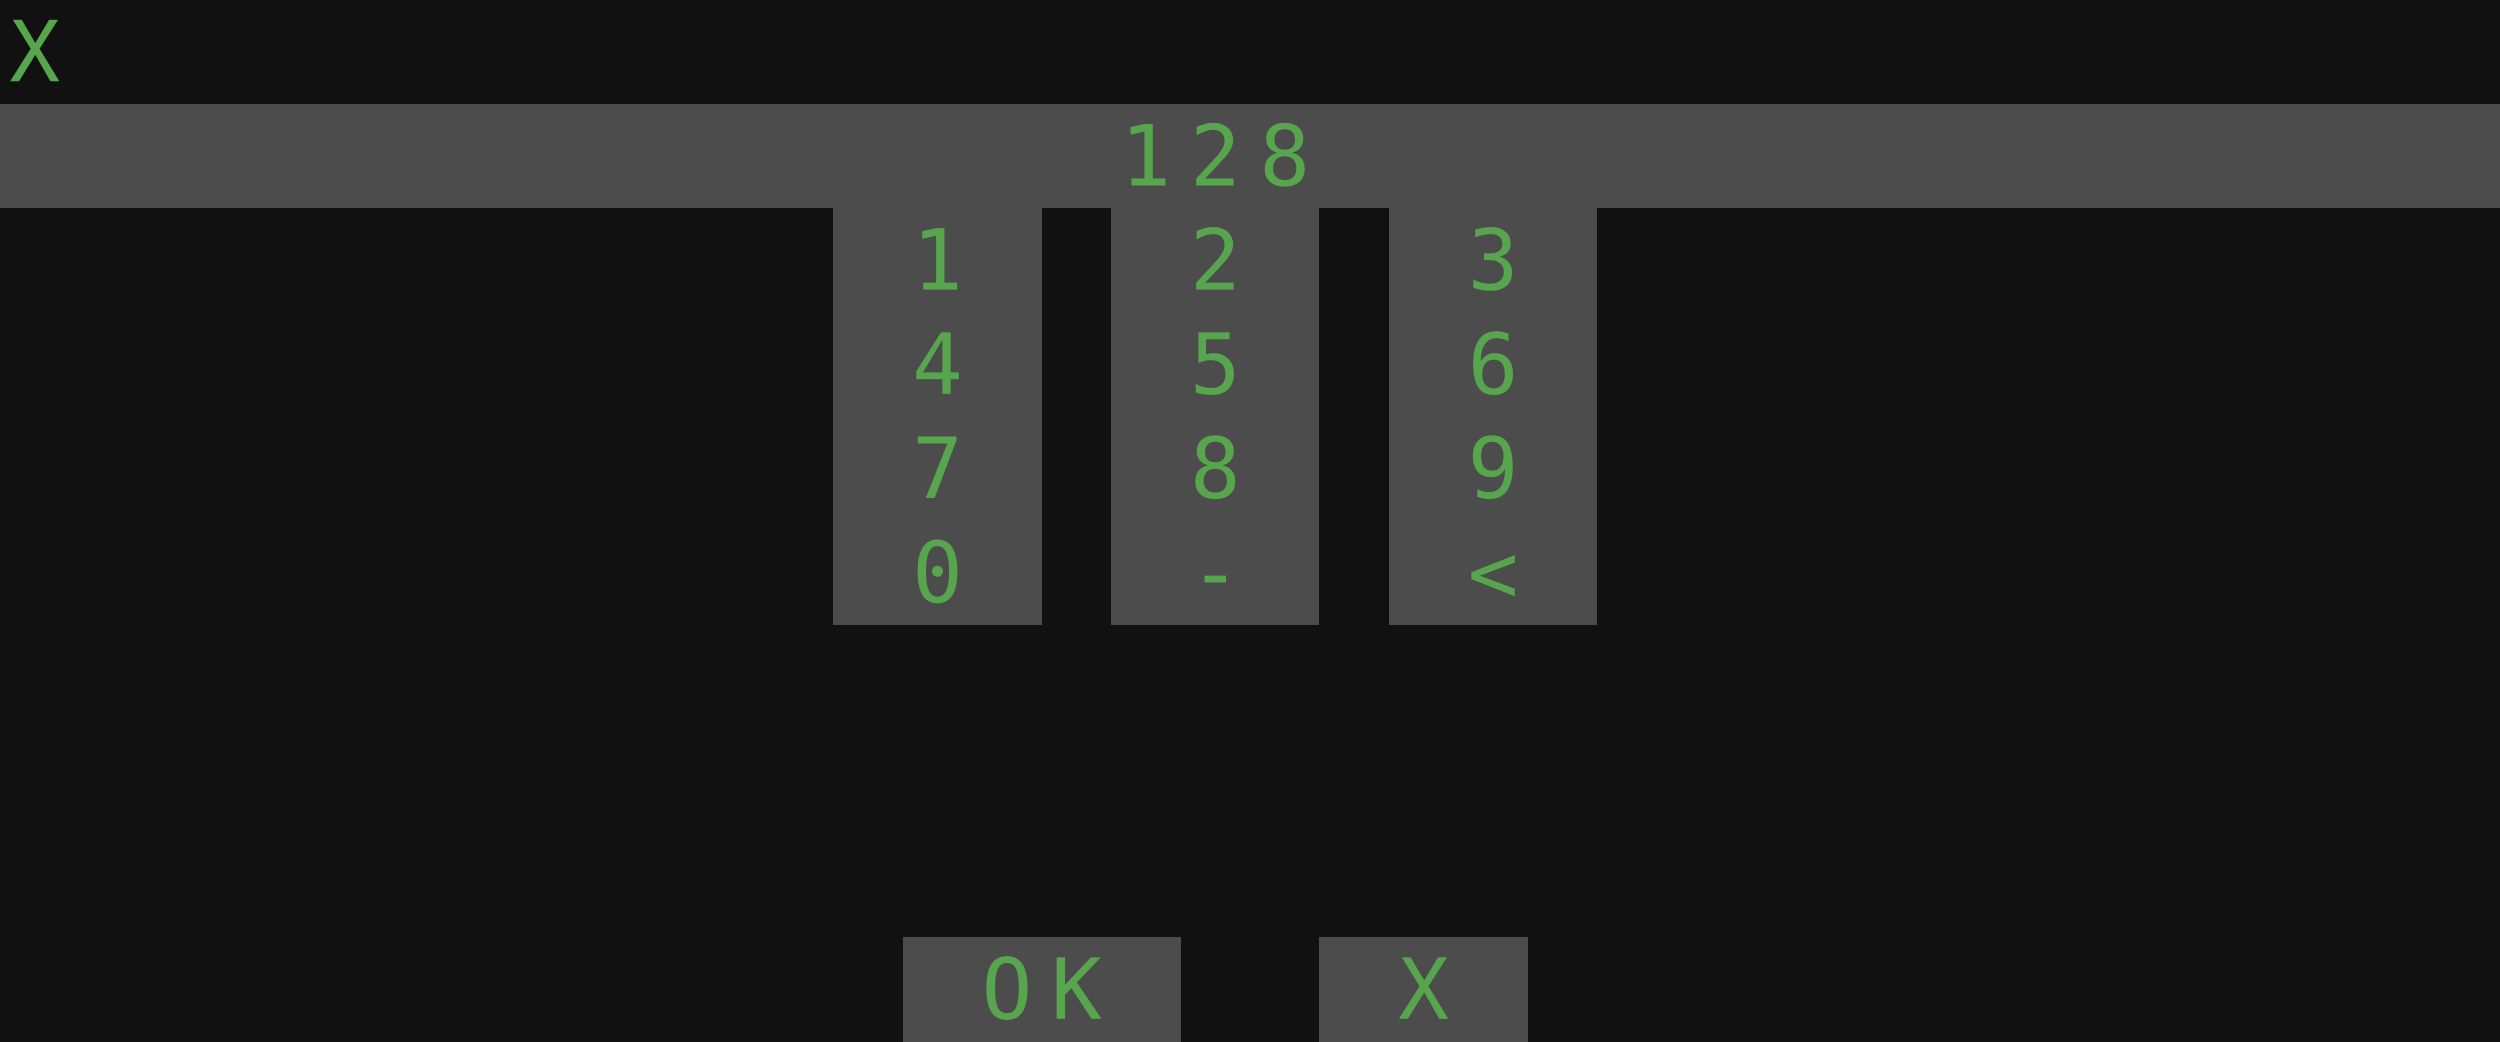
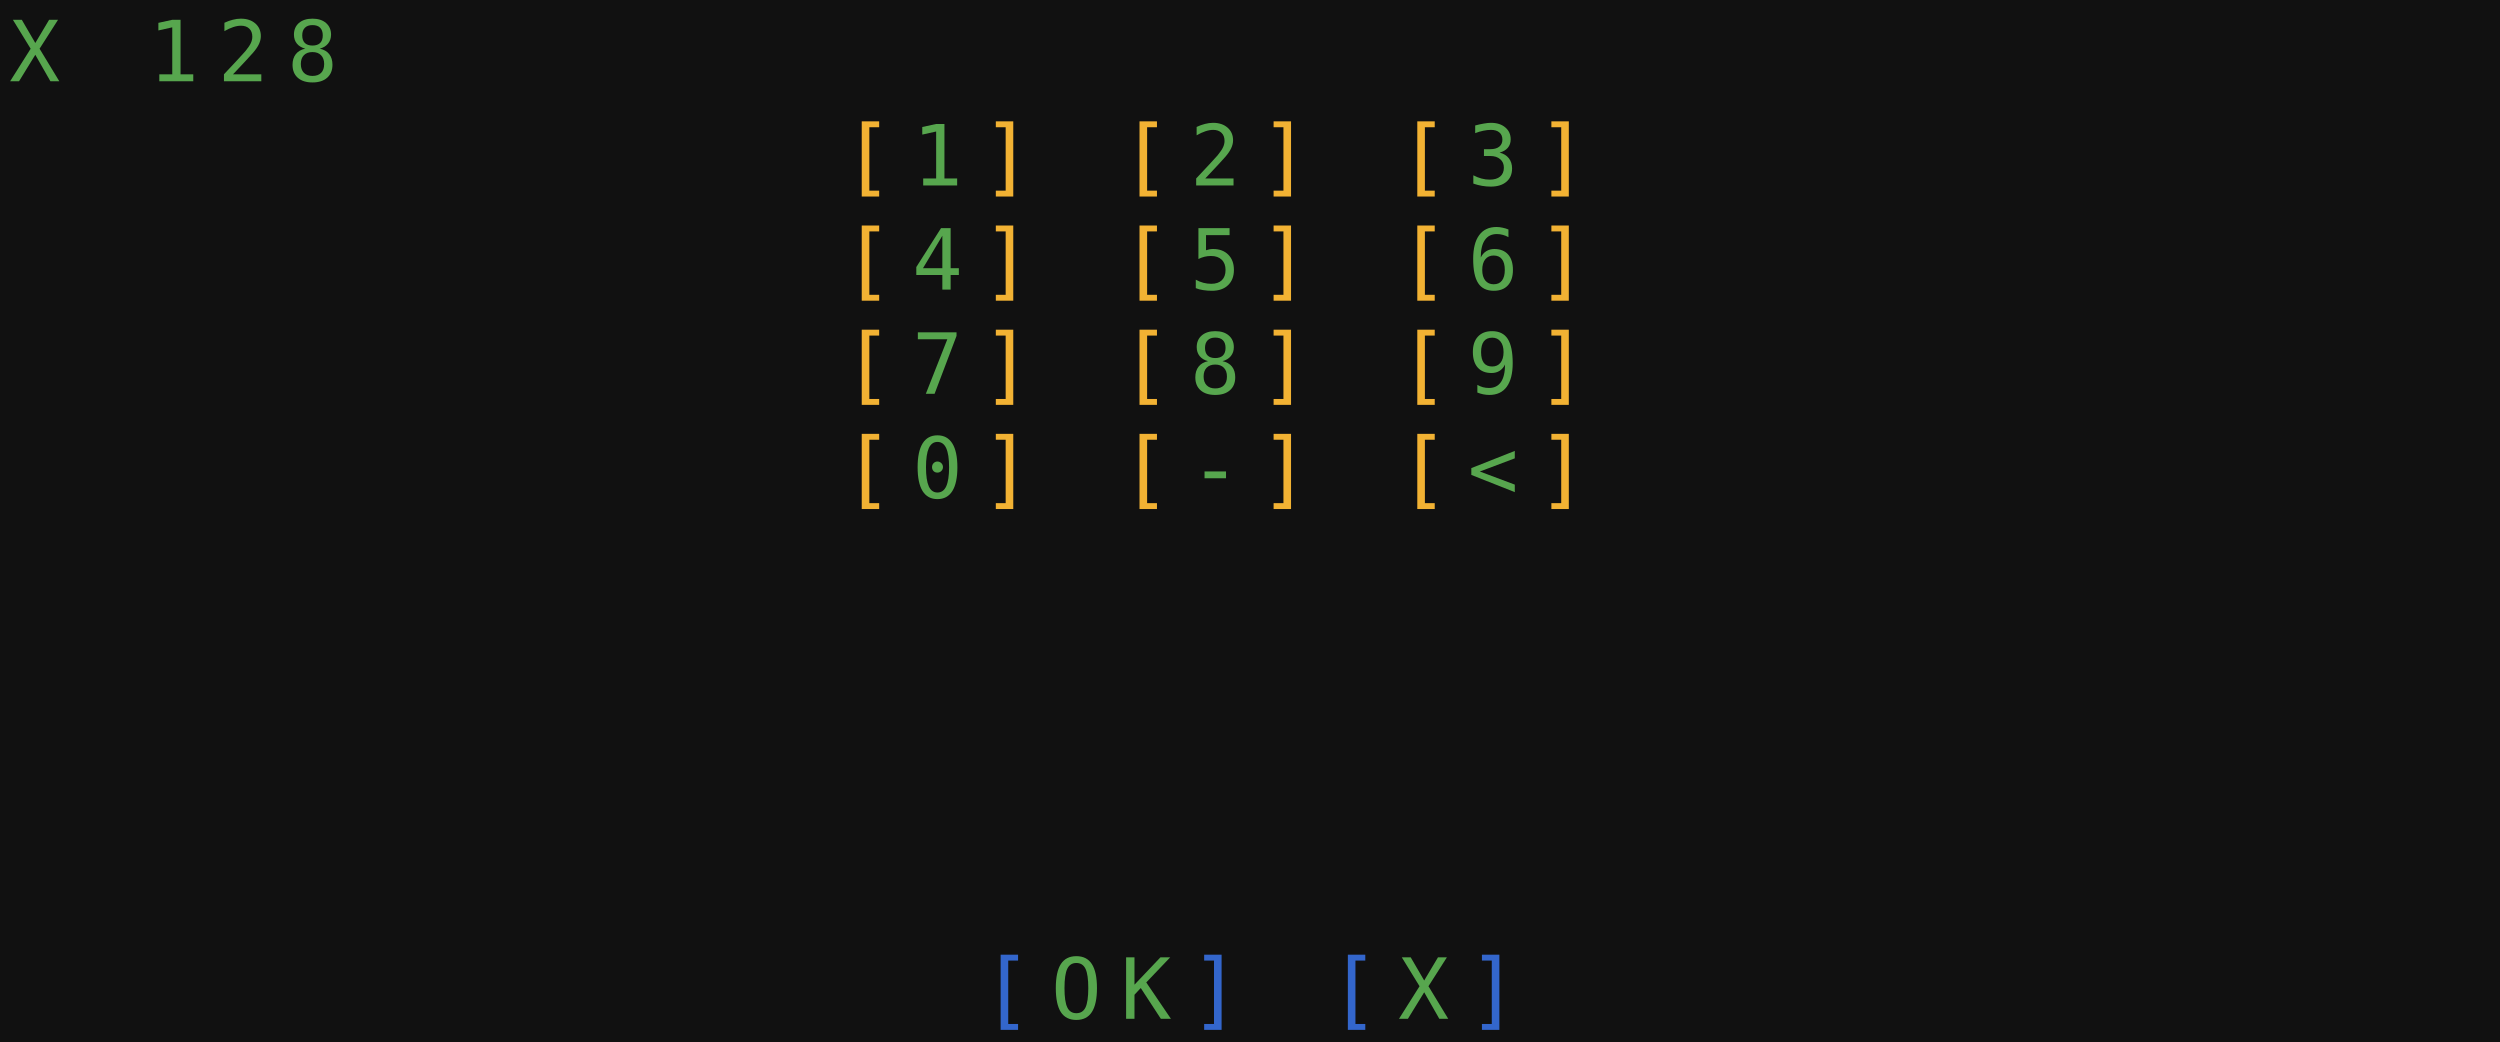
<svg xmlns="http://www.w3.org/2000/svg" width="504" height="210" viewBox="0 0 504 210" font-family="'DejaVu Sans Mono','Consolas',monospace" shape-rendering="crispEdges">
  <rect x="0" y="0" width="504" height="210" fill="#111111" />
  <rect x="0" y="0" width="504" height="21" fill="#111111" />
-   <rect x="0" y="21" width="504" height="21" fill="#4c4c4c" />
-   <rect x="0" y="42" width="168" height="21" fill="#111111" />
-   <rect x="168" y="42" width="42" height="21" fill="#4c4c4c" />
-   <rect x="210" y="42" width="14" height="21" fill="#111111" />
-   <rect x="224" y="42" width="42" height="21" fill="#4c4c4c" />
-   <rect x="266" y="42" width="14" height="21" fill="#111111" />
-   <rect x="280" y="42" width="42" height="21" fill="#4c4c4c" />
-   <rect x="322" y="42" width="182" height="21" fill="#111111" />
-   <rect x="0" y="63" width="168" height="21" fill="#111111" />
-   <rect x="168" y="63" width="42" height="21" fill="#4c4c4c" />
-   <rect x="210" y="63" width="14" height="21" fill="#111111" />
-   <rect x="224" y="63" width="42" height="21" fill="#4c4c4c" />
-   <rect x="266" y="63" width="14" height="21" fill="#111111" />
-   <rect x="280" y="63" width="42" height="21" fill="#4c4c4c" />
-   <rect x="322" y="63" width="182" height="21" fill="#111111" />
-   <rect x="0" y="84" width="168" height="21" fill="#111111" />
-   <rect x="168" y="84" width="42" height="21" fill="#4c4c4c" />
-   <rect x="210" y="84" width="14" height="21" fill="#111111" />
-   <rect x="224" y="84" width="42" height="21" fill="#4c4c4c" />
-   <rect x="266" y="84" width="14" height="21" fill="#111111" />
-   <rect x="280" y="84" width="42" height="21" fill="#4c4c4c" />
-   <rect x="322" y="84" width="182" height="21" fill="#111111" />
-   <rect x="0" y="105" width="168" height="21" fill="#111111" />
-   <rect x="168" y="105" width="42" height="21" fill="#4c4c4c" />
-   <rect x="210" y="105" width="14" height="21" fill="#111111" />
-   <rect x="224" y="105" width="42" height="21" fill="#4c4c4c" />
-   <rect x="266" y="105" width="14" height="21" fill="#111111" />
-   <rect x="280" y="105" width="42" height="21" fill="#4c4c4c" />
-   <rect x="322" y="105" width="182" height="21" fill="#111111" />
+   <rect x="0" y="21" width="504" height="21" fill="#111111" />
+   <rect x="0" y="42" width="504" height="21" fill="#111111" />
+   <rect x="0" y="63" width="504" height="21" fill="#111111" />
+   <rect x="0" y="84" width="504" height="21" fill="#111111" />
+   <rect x="0" y="105" width="504" height="21" fill="#111111" />
  <rect x="0" y="126" width="504" height="21" fill="#111111" />
  <rect x="0" y="147" width="504" height="21" fill="#111111" />
  <rect x="0" y="168" width="504" height="21" fill="#111111" />
-   <rect x="0" y="189" width="182" height="21" fill="#111111" />
-   <rect x="182" y="189" width="56" height="21" fill="#4c4c4c" />
-   <rect x="238" y="189" width="28" height="21" fill="#111111" />
-   <rect x="266" y="189" width="42" height="21" fill="#4c4c4c" />
-   <rect x="308" y="189" width="196" height="21" fill="#111111" />
+   <rect x="0" y="189" width="504" height="21" fill="#111111" />
  <text x="7" y="10.5" fill="#57a64e" font-size="17" text-anchor="middle" dominant-baseline="central">X</text>
-   <text x="231" y="31.5" fill="#57a64e" font-size="17" text-anchor="middle" dominant-baseline="central">1</text>
+   <text x="35" y="10.5" fill="#57a64e" font-size="17" text-anchor="middle" dominant-baseline="central">1</text>
+   <text x="49" y="10.5" fill="#57a64e" font-size="17" text-anchor="middle" dominant-baseline="central">2</text>
+   <text x="63" y="10.5" fill="#57a64e" font-size="17" text-anchor="middle" dominant-baseline="central">8</text>
+   <text x="175" y="31.5" fill="#f2b233" font-size="17" text-anchor="middle" dominant-baseline="central">[</text>
+   <text x="189" y="31.5" fill="#57a64e" font-size="17" text-anchor="middle" dominant-baseline="central">1</text>
+   <text x="203" y="31.5" fill="#f2b233" font-size="17" text-anchor="middle" dominant-baseline="central">]</text>
+   <text x="231" y="31.5" fill="#f2b233" font-size="17" text-anchor="middle" dominant-baseline="central">[</text>
  <text x="245" y="31.5" fill="#57a64e" font-size="17" text-anchor="middle" dominant-baseline="central">2</text>
-   <text x="259" y="31.5" fill="#57a64e" font-size="17" text-anchor="middle" dominant-baseline="central">8</text>
-   <text x="189" y="52.5" fill="#57a64e" font-size="17" text-anchor="middle" dominant-baseline="central">1</text>
-   <text x="245" y="52.5" fill="#57a64e" font-size="17" text-anchor="middle" dominant-baseline="central">2</text>
-   <text x="301" y="52.5" fill="#57a64e" font-size="17" text-anchor="middle" dominant-baseline="central">3</text>
-   <text x="189" y="73.5" fill="#57a64e" font-size="17" text-anchor="middle" dominant-baseline="central">4</text>
-   <text x="245" y="73.5" fill="#57a64e" font-size="17" text-anchor="middle" dominant-baseline="central">5</text>
-   <text x="301" y="73.5" fill="#57a64e" font-size="17" text-anchor="middle" dominant-baseline="central">6</text>
-   <text x="189" y="94.5" fill="#57a64e" font-size="17" text-anchor="middle" dominant-baseline="central">7</text>
-   <text x="245" y="94.5" fill="#57a64e" font-size="17" text-anchor="middle" dominant-baseline="central">8</text>
-   <text x="301" y="94.5" fill="#57a64e" font-size="17" text-anchor="middle" dominant-baseline="central">9</text>
-   <text x="189" y="115.5" fill="#57a64e" font-size="17" text-anchor="middle" dominant-baseline="central">0</text>
-   <text x="245" y="115.5" fill="#57a64e" font-size="17" text-anchor="middle" dominant-baseline="central">-</text>
-   <text x="301" y="115.5" fill="#57a64e" font-size="17" text-anchor="middle" dominant-baseline="central">&lt;</text>
-   <text x="203" y="199.5" fill="#57a64e" font-size="17" text-anchor="middle" dominant-baseline="central">O</text>
-   <text x="217" y="199.5" fill="#57a64e" font-size="17" text-anchor="middle" dominant-baseline="central">K</text>
+   <text x="259" y="31.5" fill="#f2b233" font-size="17" text-anchor="middle" dominant-baseline="central">]</text>
+   <text x="287" y="31.5" fill="#f2b233" font-size="17" text-anchor="middle" dominant-baseline="central">[</text>
+   <text x="301" y="31.5" fill="#57a64e" font-size="17" text-anchor="middle" dominant-baseline="central">3</text>
+   <text x="315" y="31.5" fill="#f2b233" font-size="17" text-anchor="middle" dominant-baseline="central">]</text>
+   <text x="175" y="52.5" fill="#f2b233" font-size="17" text-anchor="middle" dominant-baseline="central">[</text>
+   <text x="189" y="52.5" fill="#57a64e" font-size="17" text-anchor="middle" dominant-baseline="central">4</text>
+   <text x="203" y="52.5" fill="#f2b233" font-size="17" text-anchor="middle" dominant-baseline="central">]</text>
+   <text x="231" y="52.5" fill="#f2b233" font-size="17" text-anchor="middle" dominant-baseline="central">[</text>
+   <text x="245" y="52.5" fill="#57a64e" font-size="17" text-anchor="middle" dominant-baseline="central">5</text>
+   <text x="259" y="52.5" fill="#f2b233" font-size="17" text-anchor="middle" dominant-baseline="central">]</text>
+   <text x="287" y="52.5" fill="#f2b233" font-size="17" text-anchor="middle" dominant-baseline="central">[</text>
+   <text x="301" y="52.5" fill="#57a64e" font-size="17" text-anchor="middle" dominant-baseline="central">6</text>
+   <text x="315" y="52.5" fill="#f2b233" font-size="17" text-anchor="middle" dominant-baseline="central">]</text>
+   <text x="175" y="73.5" fill="#f2b233" font-size="17" text-anchor="middle" dominant-baseline="central">[</text>
+   <text x="189" y="73.5" fill="#57a64e" font-size="17" text-anchor="middle" dominant-baseline="central">7</text>
+   <text x="203" y="73.5" fill="#f2b233" font-size="17" text-anchor="middle" dominant-baseline="central">]</text>
+   <text x="231" y="73.5" fill="#f2b233" font-size="17" text-anchor="middle" dominant-baseline="central">[</text>
+   <text x="245" y="73.5" fill="#57a64e" font-size="17" text-anchor="middle" dominant-baseline="central">8</text>
+   <text x="259" y="73.5" fill="#f2b233" font-size="17" text-anchor="middle" dominant-baseline="central">]</text>
+   <text x="287" y="73.5" fill="#f2b233" font-size="17" text-anchor="middle" dominant-baseline="central">[</text>
+   <text x="301" y="73.5" fill="#57a64e" font-size="17" text-anchor="middle" dominant-baseline="central">9</text>
+   <text x="315" y="73.5" fill="#f2b233" font-size="17" text-anchor="middle" dominant-baseline="central">]</text>
+   <text x="175" y="94.5" fill="#f2b233" font-size="17" text-anchor="middle" dominant-baseline="central">[</text>
+   <text x="189" y="94.5" fill="#57a64e" font-size="17" text-anchor="middle" dominant-baseline="central">0</text>
+   <text x="203" y="94.5" fill="#f2b233" font-size="17" text-anchor="middle" dominant-baseline="central">]</text>
+   <text x="231" y="94.5" fill="#f2b233" font-size="17" text-anchor="middle" dominant-baseline="central">[</text>
+   <text x="245" y="94.5" fill="#57a64e" font-size="17" text-anchor="middle" dominant-baseline="central">-</text>
+   <text x="259" y="94.5" fill="#f2b233" font-size="17" text-anchor="middle" dominant-baseline="central">]</text>
+   <text x="287" y="94.5" fill="#f2b233" font-size="17" text-anchor="middle" dominant-baseline="central">[</text>
+   <text x="301" y="94.5" fill="#57a64e" font-size="17" text-anchor="middle" dominant-baseline="central">&lt;</text>
+   <text x="315" y="94.5" fill="#f2b233" font-size="17" text-anchor="middle" dominant-baseline="central">]</text>
+   <text x="203" y="199.5" fill="#3366cc" font-size="17" text-anchor="middle" dominant-baseline="central">[</text>
+   <text x="217" y="199.5" fill="#57a64e" font-size="17" text-anchor="middle" dominant-baseline="central">O</text>
+   <text x="231" y="199.5" fill="#57a64e" font-size="17" text-anchor="middle" dominant-baseline="central">K</text>
+   <text x="245" y="199.5" fill="#3366cc" font-size="17" text-anchor="middle" dominant-baseline="central">]</text>
+   <text x="273" y="199.5" fill="#3366cc" font-size="17" text-anchor="middle" dominant-baseline="central">[</text>
  <text x="287" y="199.5" fill="#57a64e" font-size="17" text-anchor="middle" dominant-baseline="central">X</text>
+   <text x="301" y="199.5" fill="#3366cc" font-size="17" text-anchor="middle" dominant-baseline="central">]</text>
</svg>
